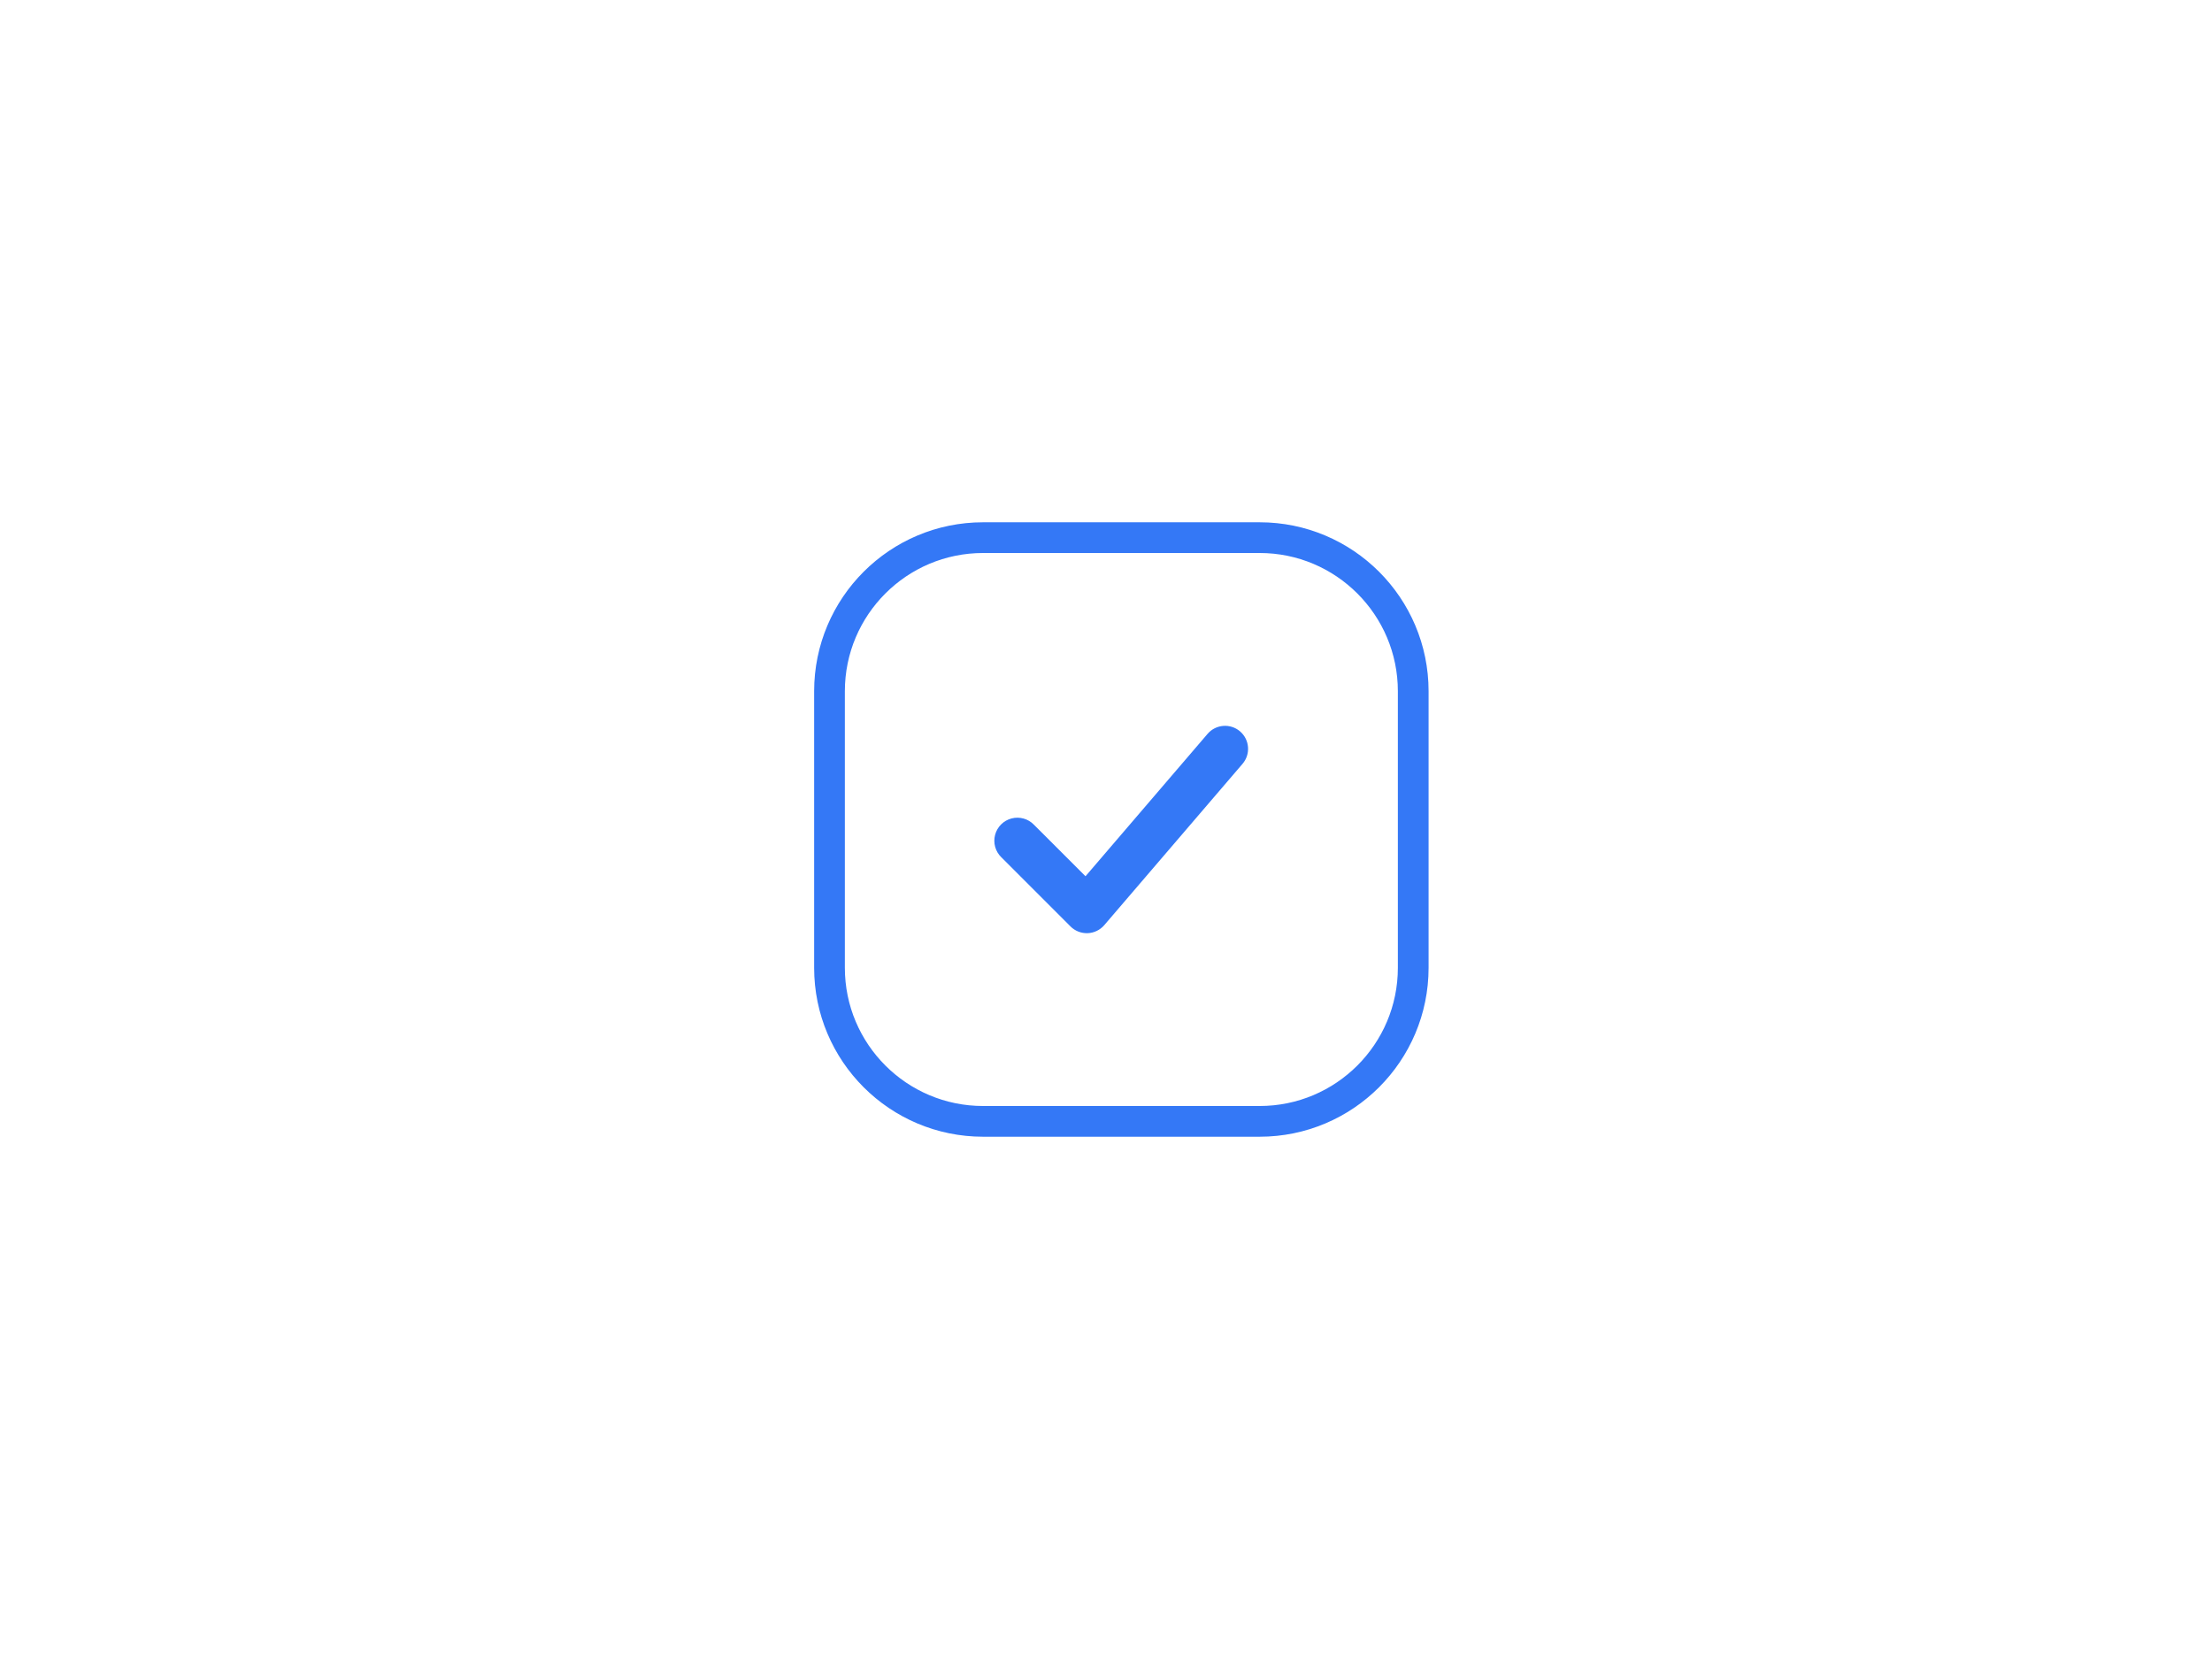
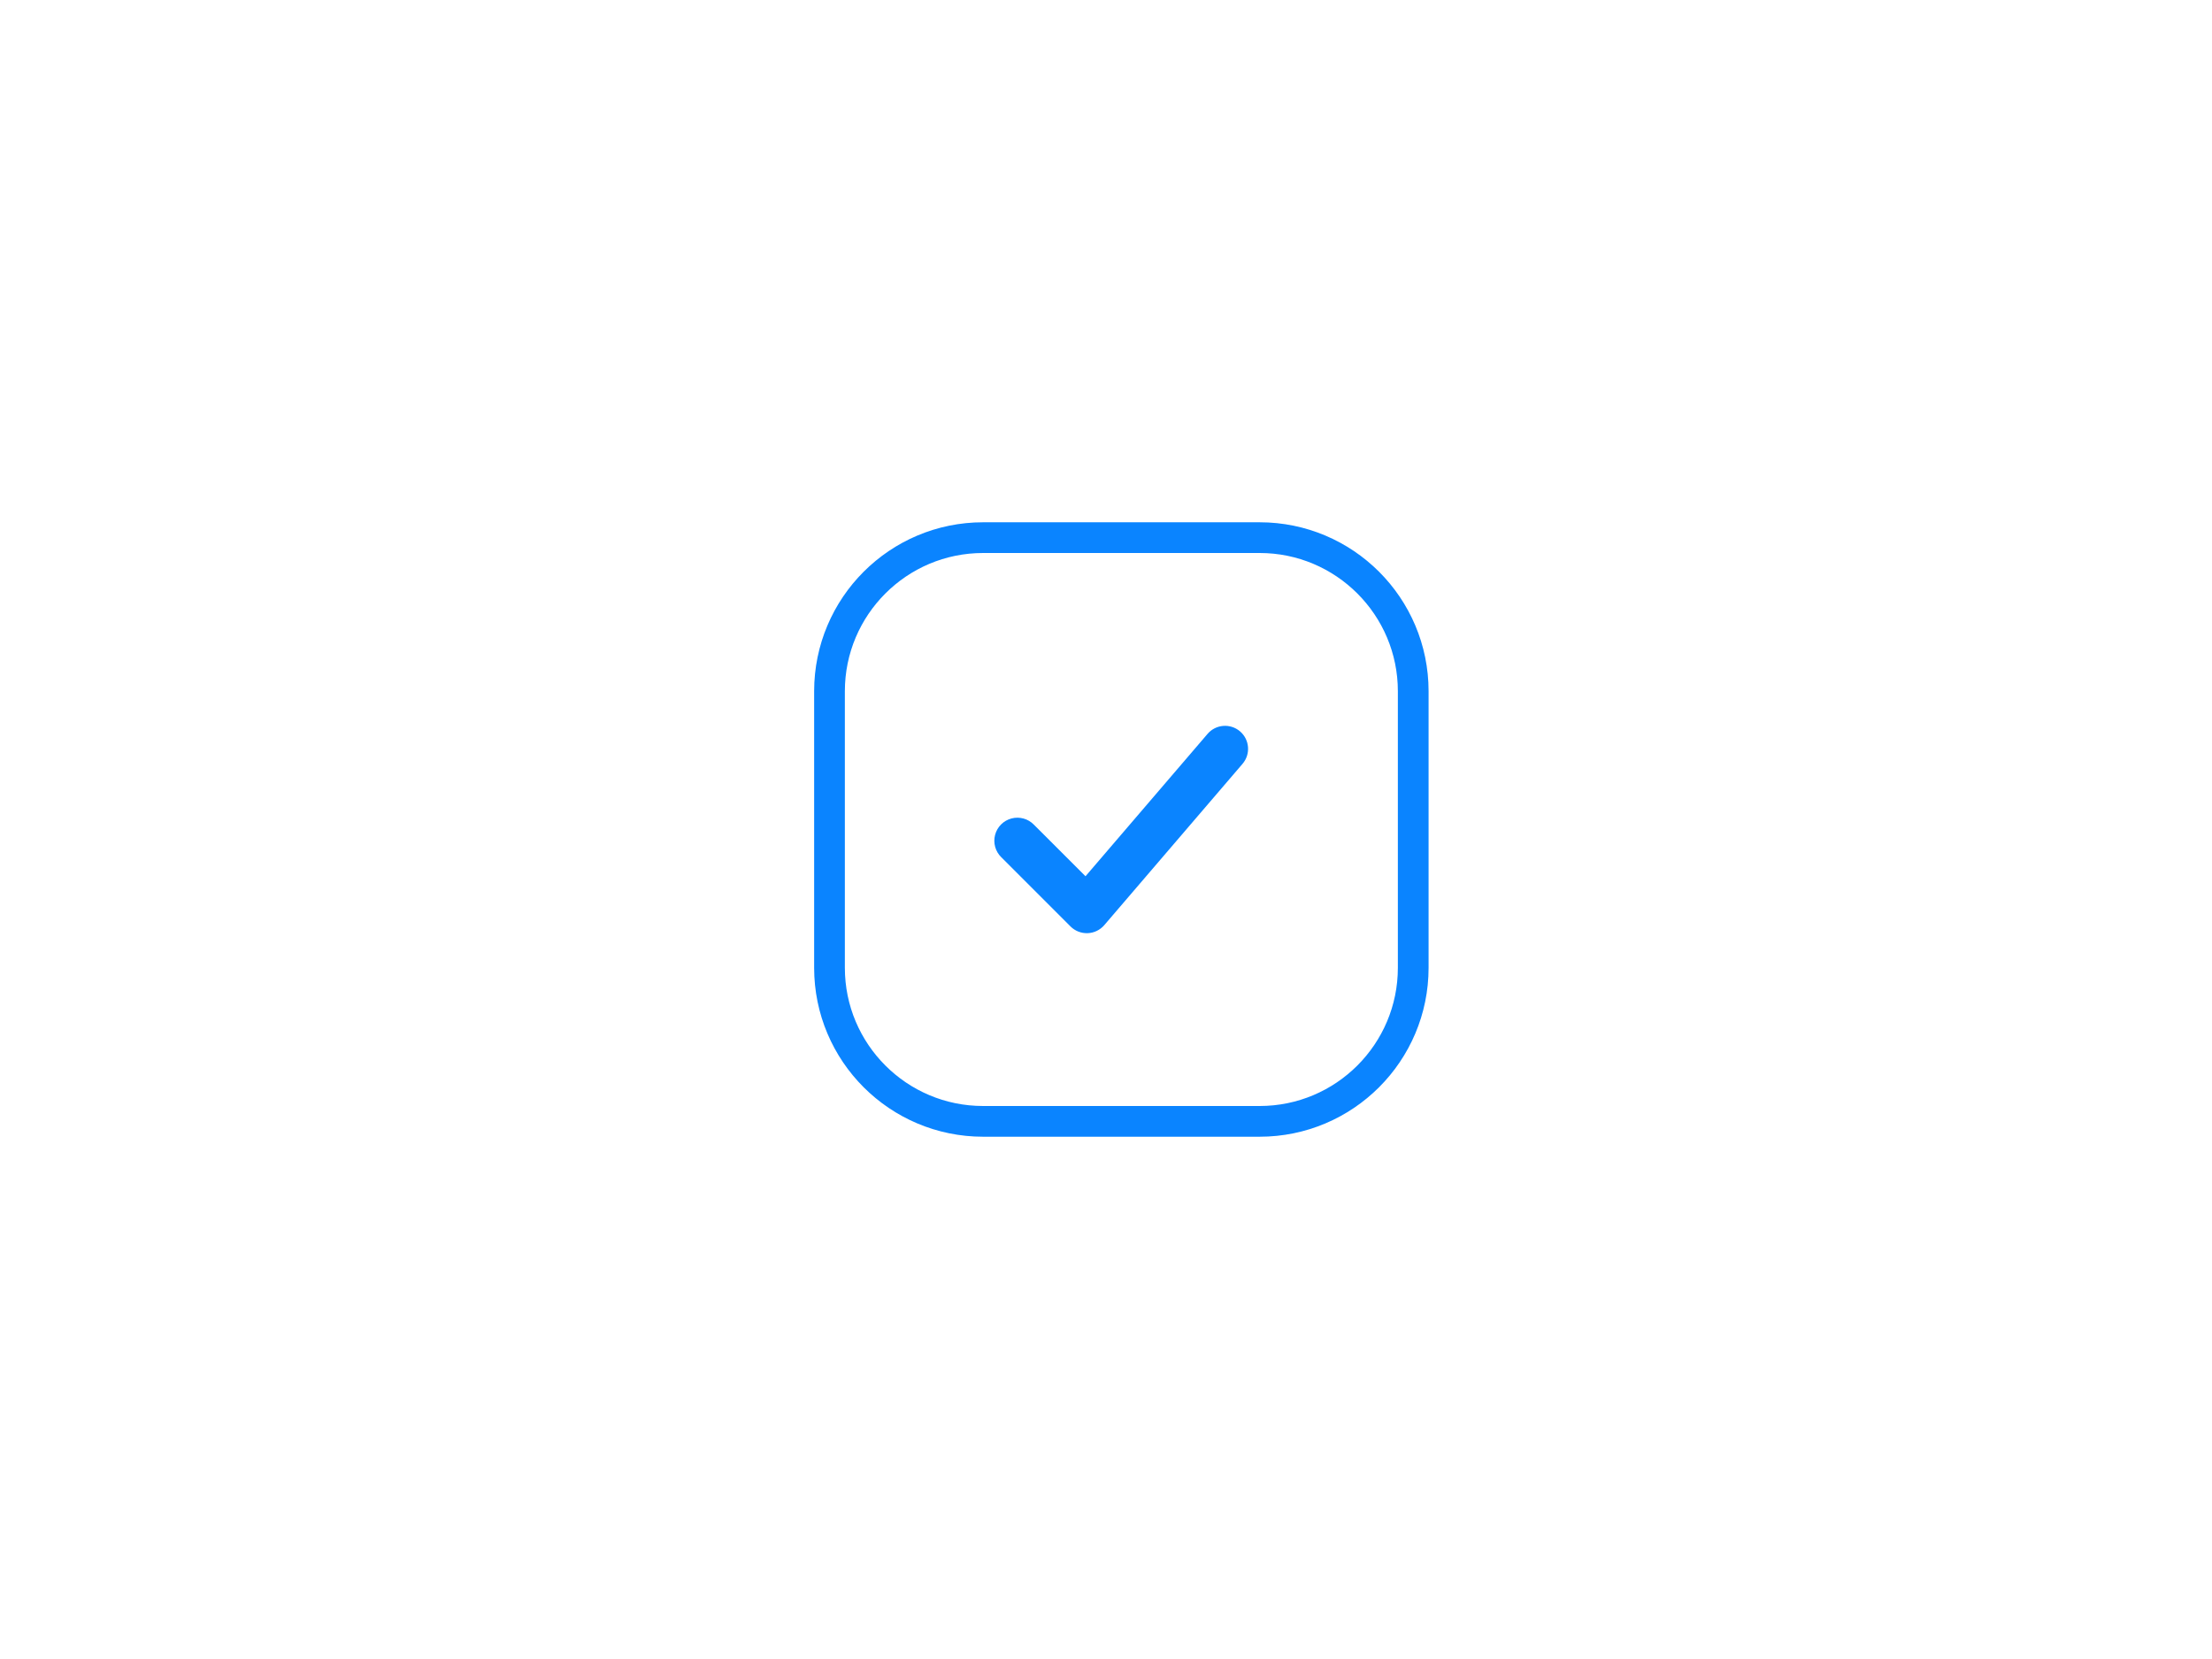
<svg xmlns="http://www.w3.org/2000/svg" width="72" height="54" viewBox="0 0 72 54" fill="none">
  <rect x="27" y="17.5" width="19" height="19" rx="5" />
-   <path fill-rule="evenodd" clip-rule="evenodd" d="M40.363 23.806a.75.75 0 0 1 .081 1.057l-4.5 5.25a.75.75 0 0 1-1.1.042l-2.25-2.25a.75.75 0 1 1 1.061-1.06l1.678 1.677 3.973-4.635a.75.75 0 0 1 1.057-.081z" fill="#3478f6" />
-   <rect x="27" y="17.5" width="19" height="19" rx="5" stroke="#3478f6" />
+   <path fill-rule="evenodd" clip-rule="evenodd" d="M40.363 23.806a.75.75 0 0 1 .081 1.057l-4.5 5.25a.75.75 0 0 1-1.1.042l-2.25-2.25a.75.75 0 1 1 1.061-1.06l1.678 1.677 3.973-4.635a.75.75 0 0 1 1.057-.081z" fill="#0a84ff" />
+   <rect x="27" y="17.5" width="19" height="19" rx="5" stroke="#0a84ff" />
</svg>
